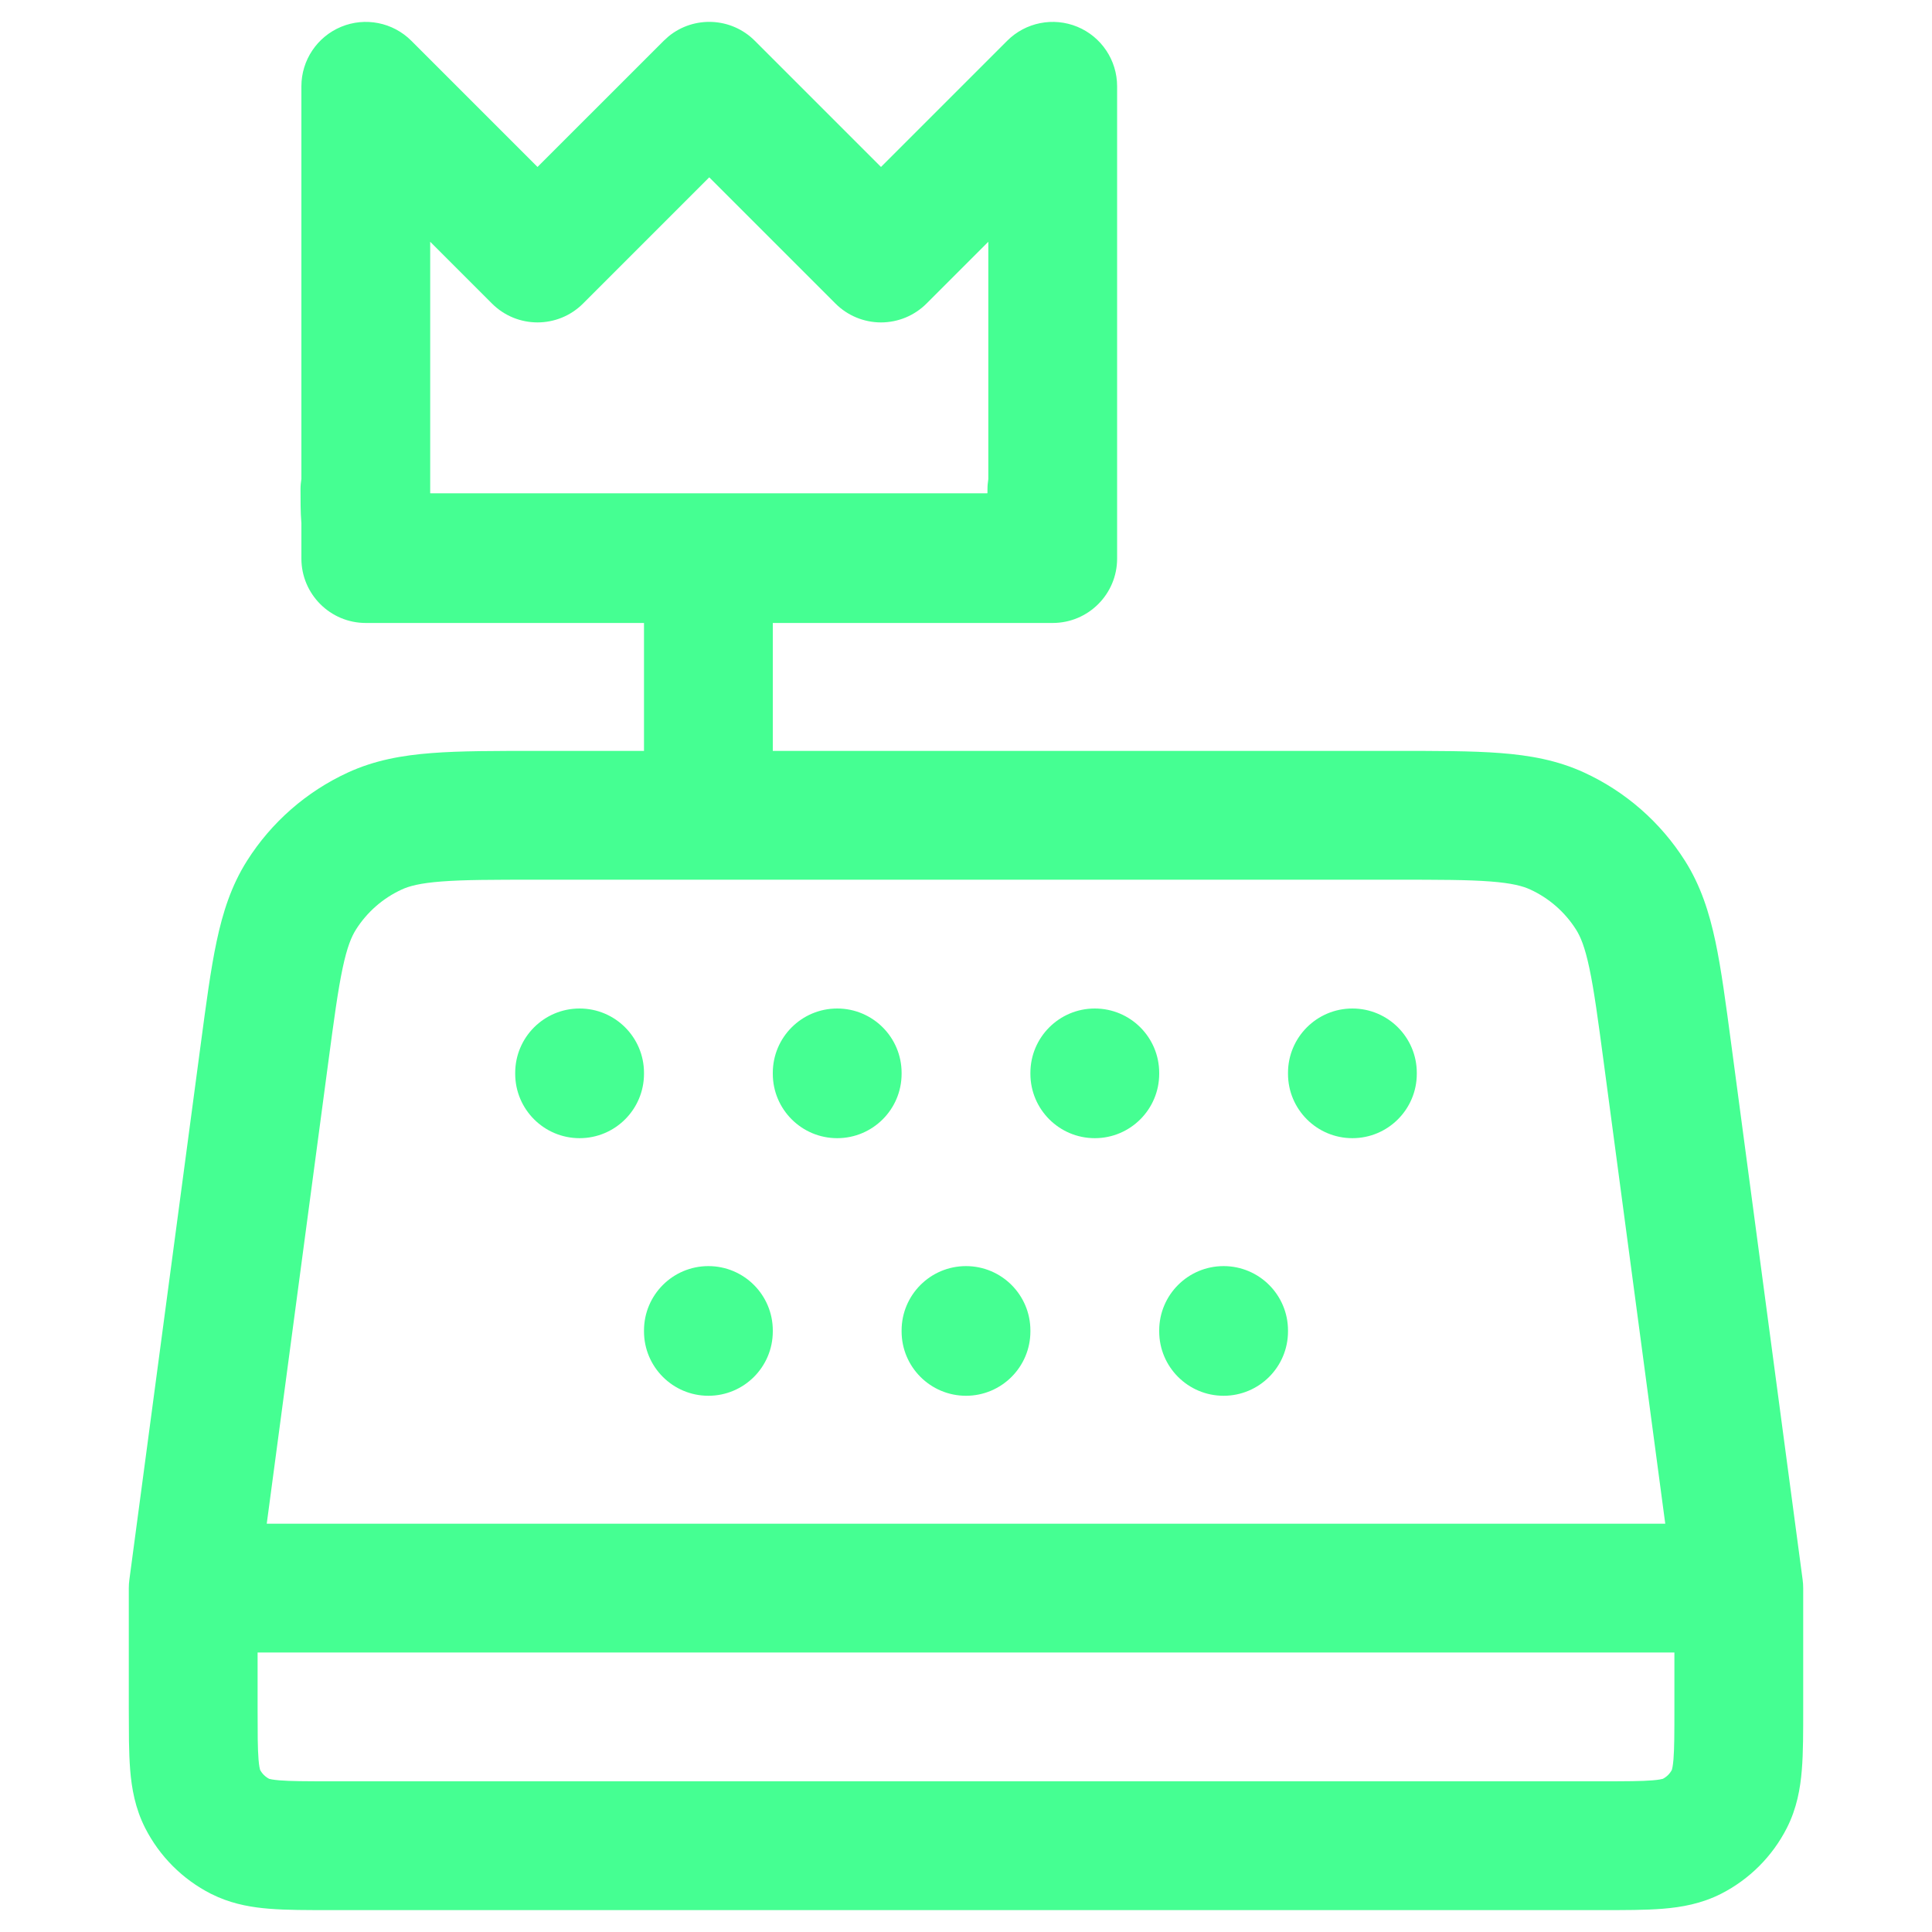
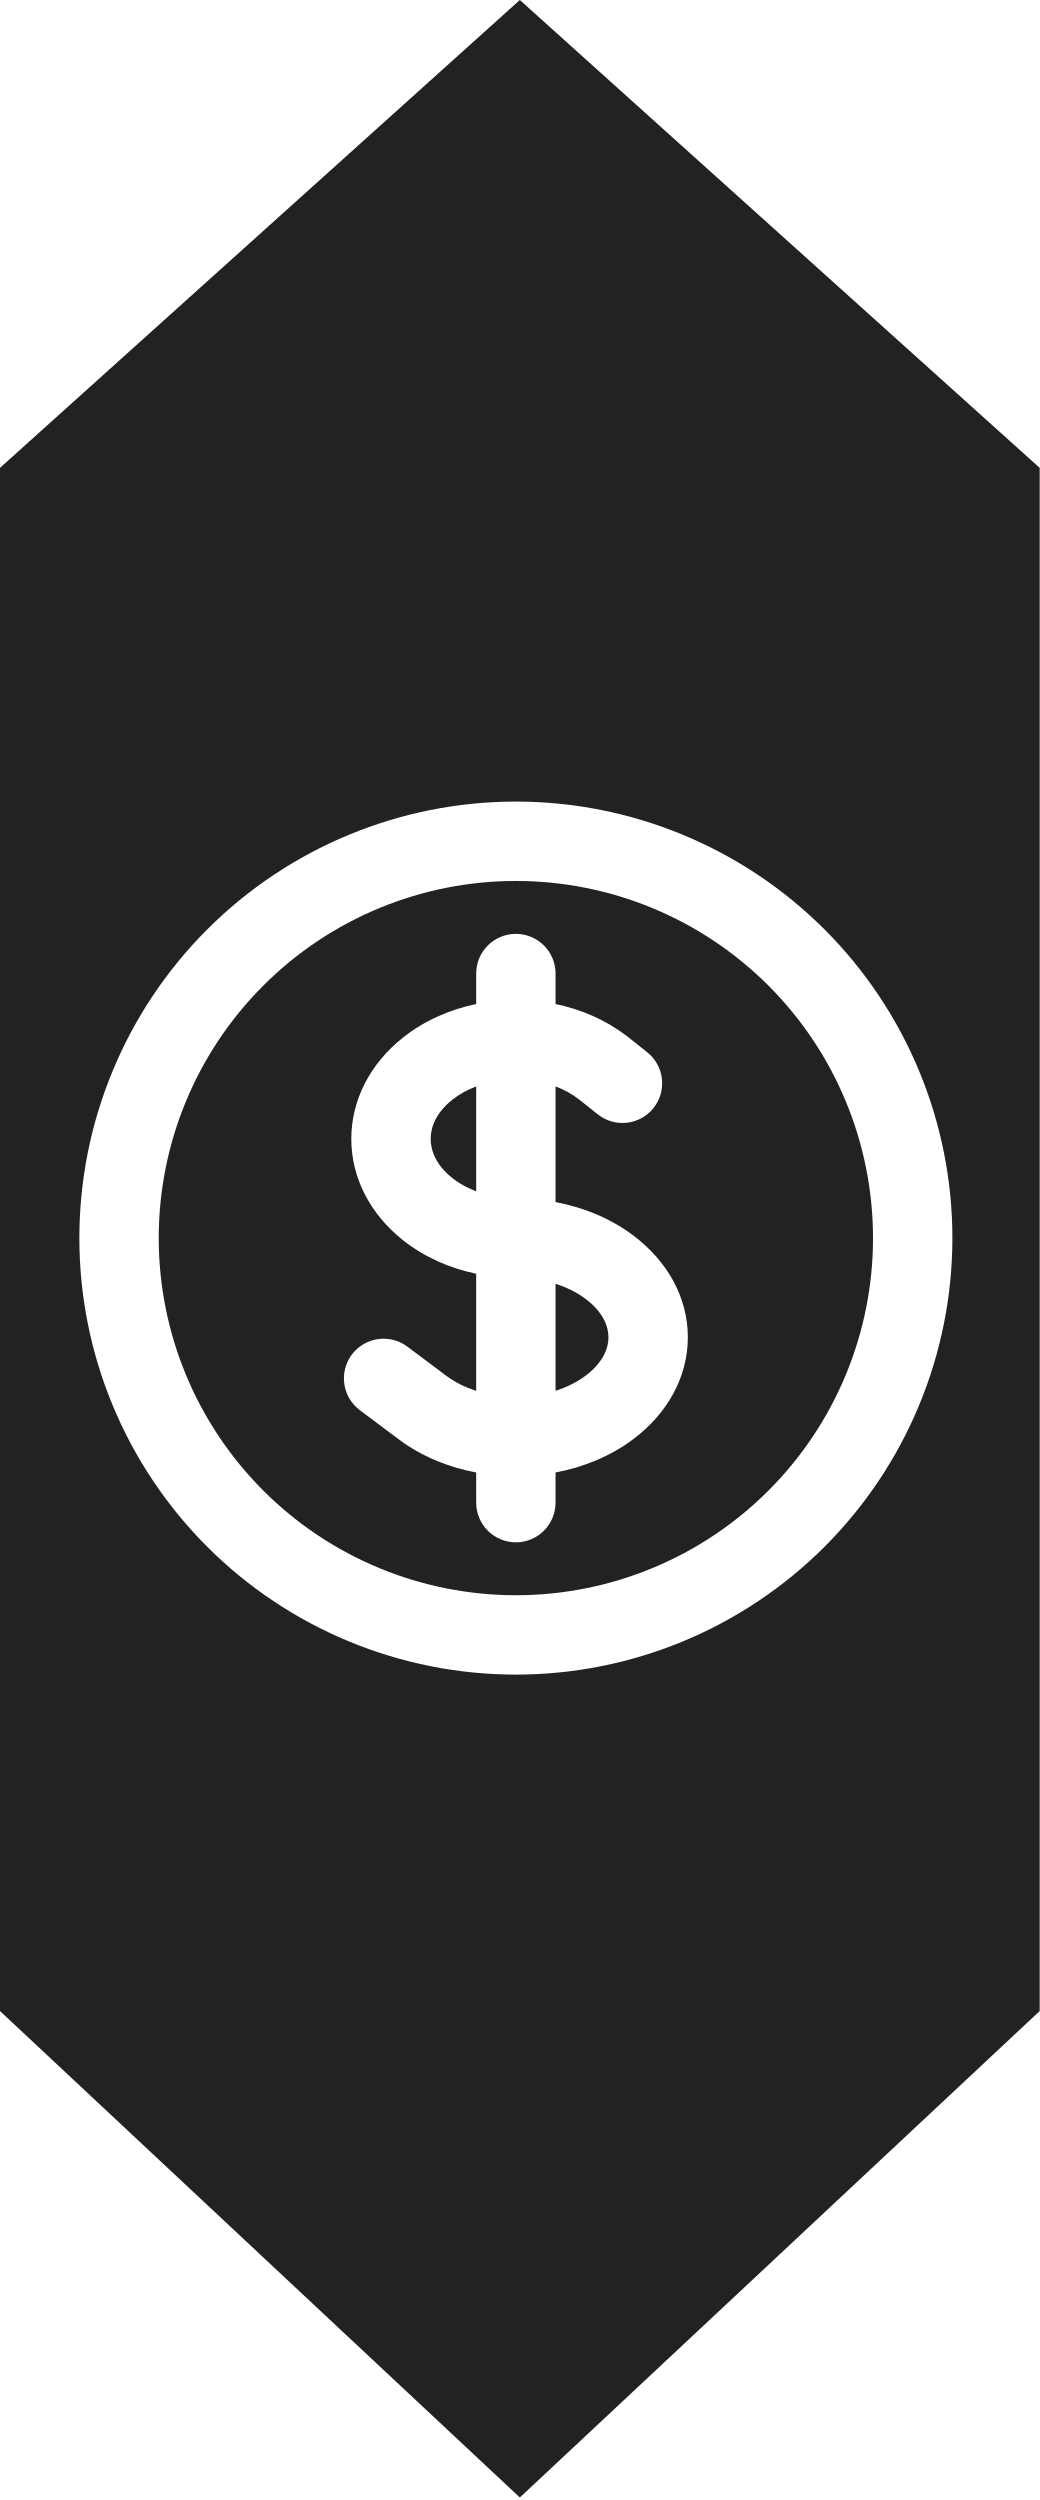
- <svg xmlns="http://www.w3.org/2000/svg" width="60" height="60" viewBox="0 0 60 60" fill="none">
-   <path d="M31.279 1.266C31.851 0.694 32.712 0.523 33.459 0.832C34.206 1.142 34.693 1.871 34.693 2.68V17.347C34.693 18.451 33.798 19.346 32.693 19.347H24V23.32H43.329C44.622 23.32 45.704 23.318 46.593 23.387C47.507 23.457 48.365 23.609 49.197 23.992C50.484 24.584 51.571 25.536 52.328 26.732C52.818 27.506 53.082 28.338 53.273 29.234C53.458 30.106 53.599 31.18 53.77 32.461L55.982 49.056C55.994 49.143 56 49.232 56 49.32V53.053C56 53.767 56.002 54.423 55.957 54.968C55.911 55.536 55.804 56.157 55.491 56.772C55.044 57.65 54.33 58.364 53.452 58.812C52.838 59.124 52.216 59.231 51.648 59.277C51.102 59.322 50.447 59.32 49.733 59.32H10.267C9.553 59.32 8.897 59.322 8.353 59.277C7.855 59.237 7.317 59.15 6.778 58.919L6.548 58.812C5.67 58.364 4.956 57.65 4.509 56.772C4.196 56.157 4.089 55.536 4.043 54.968C4.021 54.695 4.01 54.395 4.005 54.073L4 53.053V49.32C4 49.232 4.006 49.143 4.018 49.056L6.23 32.461C6.401 31.18 6.542 30.106 6.728 29.234C6.918 28.338 7.182 27.506 7.672 26.732C8.429 25.536 9.517 24.584 10.803 23.992C11.635 23.609 12.493 23.457 13.407 23.387C14.296 23.318 15.378 23.32 16.671 23.32H20V19.347H11.36C10.256 19.347 9.361 18.451 9.36 17.347V16.242C9.36 16.237 9.359 16.231 9.358 16.226C9.332 15.903 9.333 15.527 9.333 15.187C9.333 15.079 9.344 14.975 9.36 14.872V2.68C9.36 1.871 9.848 1.142 10.595 0.832C11.342 0.523 12.203 0.694 12.774 1.266L16.693 5.185L20.613 1.266L20.765 1.128C21.55 0.487 22.709 0.533 23.441 1.266L27.36 5.185L31.279 1.266ZM8 53.053L8.004 54.011C8.008 54.267 8.015 54.469 8.029 54.642C8.046 54.852 8.07 54.94 8.077 54.964C8.14 55.083 8.238 55.18 8.358 55.243C8.385 55.251 8.474 55.273 8.678 55.29C9.022 55.318 9.487 55.32 10.267 55.32H49.733C50.513 55.32 50.978 55.318 51.322 55.29C51.523 55.274 51.613 55.251 51.641 55.243C51.761 55.181 51.859 55.084 51.922 54.964C51.929 54.941 51.953 54.852 51.971 54.642C51.999 54.297 52 53.832 52 53.053V51.32H8V53.053ZM16.671 27.32C15.317 27.32 14.414 27.321 13.714 27.375C13.039 27.427 12.705 27.519 12.476 27.625C11.891 27.894 11.397 28.327 11.053 28.871C10.918 29.085 10.781 29.403 10.641 30.065C10.495 30.752 10.374 31.648 10.195 32.99L8.284 47.32H51.716L49.805 32.99C49.626 31.648 49.505 30.752 49.359 30.065C49.219 29.403 49.082 29.085 48.947 28.871C48.603 28.327 48.109 27.894 47.524 27.625C47.295 27.519 46.961 27.427 46.286 27.375C45.586 27.321 44.683 27.32 43.329 27.32H16.671ZM22 39.32C23.105 39.32 24 40.216 24 41.32V41.347C24 42.451 23.105 43.347 22 43.347C20.896 43.347 20 42.451 20 41.347V41.32C20 40.216 20.895 39.32 22 39.32ZM30 39.32C31.105 39.32 32 40.216 32 41.32V41.347C32 42.451 31.105 43.347 30 43.347C28.896 43.347 28 42.451 28 41.347V41.32C28 40.216 28.895 39.32 30 39.32ZM38 39.32C39.105 39.32 40 40.216 40 41.32V41.347C40 42.451 39.105 43.347 38 43.347C36.896 43.347 36 42.451 36 41.347V41.32C36 40.216 36.895 39.32 38 39.32ZM18 31.32C19.105 31.32 20 32.216 20 33.32V33.347C20 34.451 19.105 35.347 18 35.347C16.895 35.347 16 34.451 16 33.347V33.32C16 32.216 16.895 31.32 18 31.32ZM26 31.32C27.105 31.32 28 32.216 28 33.32V33.347C28 34.451 27.105 35.347 26 35.347C24.895 35.347 24 34.451 24 33.347V33.32C24 32.216 24.895 31.32 26 31.32ZM34 31.32C35.105 31.32 36 32.216 36 33.32V33.347C36 34.451 35.105 35.347 34 35.347C32.895 35.347 32 34.451 32 33.347V33.32C32 32.216 32.895 31.32 34 31.32ZM42 31.32C43.105 31.32 44 32.216 44 33.32V33.347C44 34.451 43.105 35.347 42 35.347C40.895 35.347 40 34.451 40 33.347V33.32C40 32.216 40.895 31.32 42 31.32ZM18.107 9.427C17.326 10.208 16.06 10.208 15.279 9.427L13.36 7.508V15.319C13.394 15.32 13.43 15.32 13.467 15.32H30.533C30.58 15.32 30.624 15.319 30.666 15.319C30.666 15.278 30.667 15.233 30.667 15.187C30.667 15.082 30.678 14.979 30.693 14.879V7.508L28.774 9.427C28.399 9.802 27.891 10.013 27.36 10.013C26.83 10.013 26.321 9.802 25.946 9.427L22.026 5.507L18.107 9.427Z" fill="#45FF92" />
+ <svg xmlns="http://www.w3.org/2000/svg" width="131" height="315" viewBox="0 0 131 315" fill="none">
+   <path d="M65.835 0.301L130.835 58.801L131 58.95V253.39L130.842 253.538L65.842 314.365L65.5 314.685L65.158 314.365L0.158 253.538L0 253.39V58.95L0.165 58.801L65.165 0.301L65.5 0L65.835 0.301ZM65 101C50.413 101 36.424 106.795 26.109 117.109C15.795 127.424 10 141.413 10 156C10 163.223 11.422 170.375 14.187 177.048C16.951 183.721 21.002 189.783 26.109 194.891C31.216 199.998 37.279 204.049 43.952 206.813C50.625 209.577 57.777 211 65 211C72.223 211 79.375 209.577 86.048 206.813C92.721 204.049 98.784 199.998 103.891 194.891C108.998 189.783 113.049 183.721 115.813 177.048C118.577 170.375 120 163.223 120 156C120 141.413 114.205 127.424 103.891 117.109C93.576 106.795 79.587 101 65 101ZM65 111C76.935 111 88.38 115.742 96.819 124.181C105.258 132.62 110 144.065 110 156C110 161.909 108.836 167.761 106.574 173.221C104.313 178.68 100.998 183.641 96.819 187.819C92.641 191.998 87.68 195.313 82.221 197.574C76.761 199.836 70.909 201 65 201C59.09 201 53.239 199.836 47.779 197.574C42.32 195.313 37.359 191.998 33.181 187.819C29.002 183.641 25.687 178.68 23.426 173.221C21.164 167.761 20 161.909 20 156C20 144.065 24.741 132.62 33.181 124.181C41.62 115.742 53.065 111 65 111ZM65 117.667C62.239 117.667 60 119.906 60 122.667V126.509C56.635 127.206 53.44 128.619 50.762 130.747C46.628 134.032 44.264 138.615 44.264 143.5C44.264 148.385 46.628 152.968 50.762 156.253L50.764 156.255C53.485 158.415 56.69 159.803 60 160.488V175.242C58.581 174.79 57.294 174.147 56.219 173.34L56.216 173.338L51.333 169.677C49.124 168.02 45.989 168.469 44.333 170.679C42.677 172.888 43.125 176.022 45.334 177.679L50.215 181.337V181.338C53.105 183.507 56.504 184.878 60 185.536V189.333C60 192.094 62.239 194.333 65 194.333C67.761 194.333 70 192.094 70 189.333V185.535C73.495 184.877 76.893 183.507 79.783 181.339C84.1 178.101 86.667 173.505 86.667 168.5C86.667 163.497 84.102 158.902 79.788 155.665H79.789C76.898 153.491 73.496 152.121 70 151.464V136.889C71.1 137.305 72.124 137.866 73.017 138.575L75.321 140.408C77.483 142.127 80.628 141.768 82.347 139.606C84.065 137.445 83.706 134.3 81.545 132.581L79.239 130.748L79.238 130.747L78.862 130.455C76.264 128.489 73.209 127.174 70 126.509V122.667C70 119.906 67.761 117.667 65 117.667ZM70 161.757C71.42 162.209 72.706 162.851 73.778 163.657L73.783 163.661C75.978 165.307 76.667 167.107 76.667 168.5C76.667 169.893 75.978 171.693 73.783 173.339C72.707 174.146 71.419 174.789 70 175.241V161.757ZM60 150.108C59.044 149.746 58.158 149.281 57.377 148.722L56.981 148.423C54.972 146.825 54.264 145.012 54.264 143.5C54.264 141.987 54.972 140.174 56.983 138.575C57.876 137.866 58.9 137.305 60 136.889V150.108Z" fill="#222222" />
</svg>
